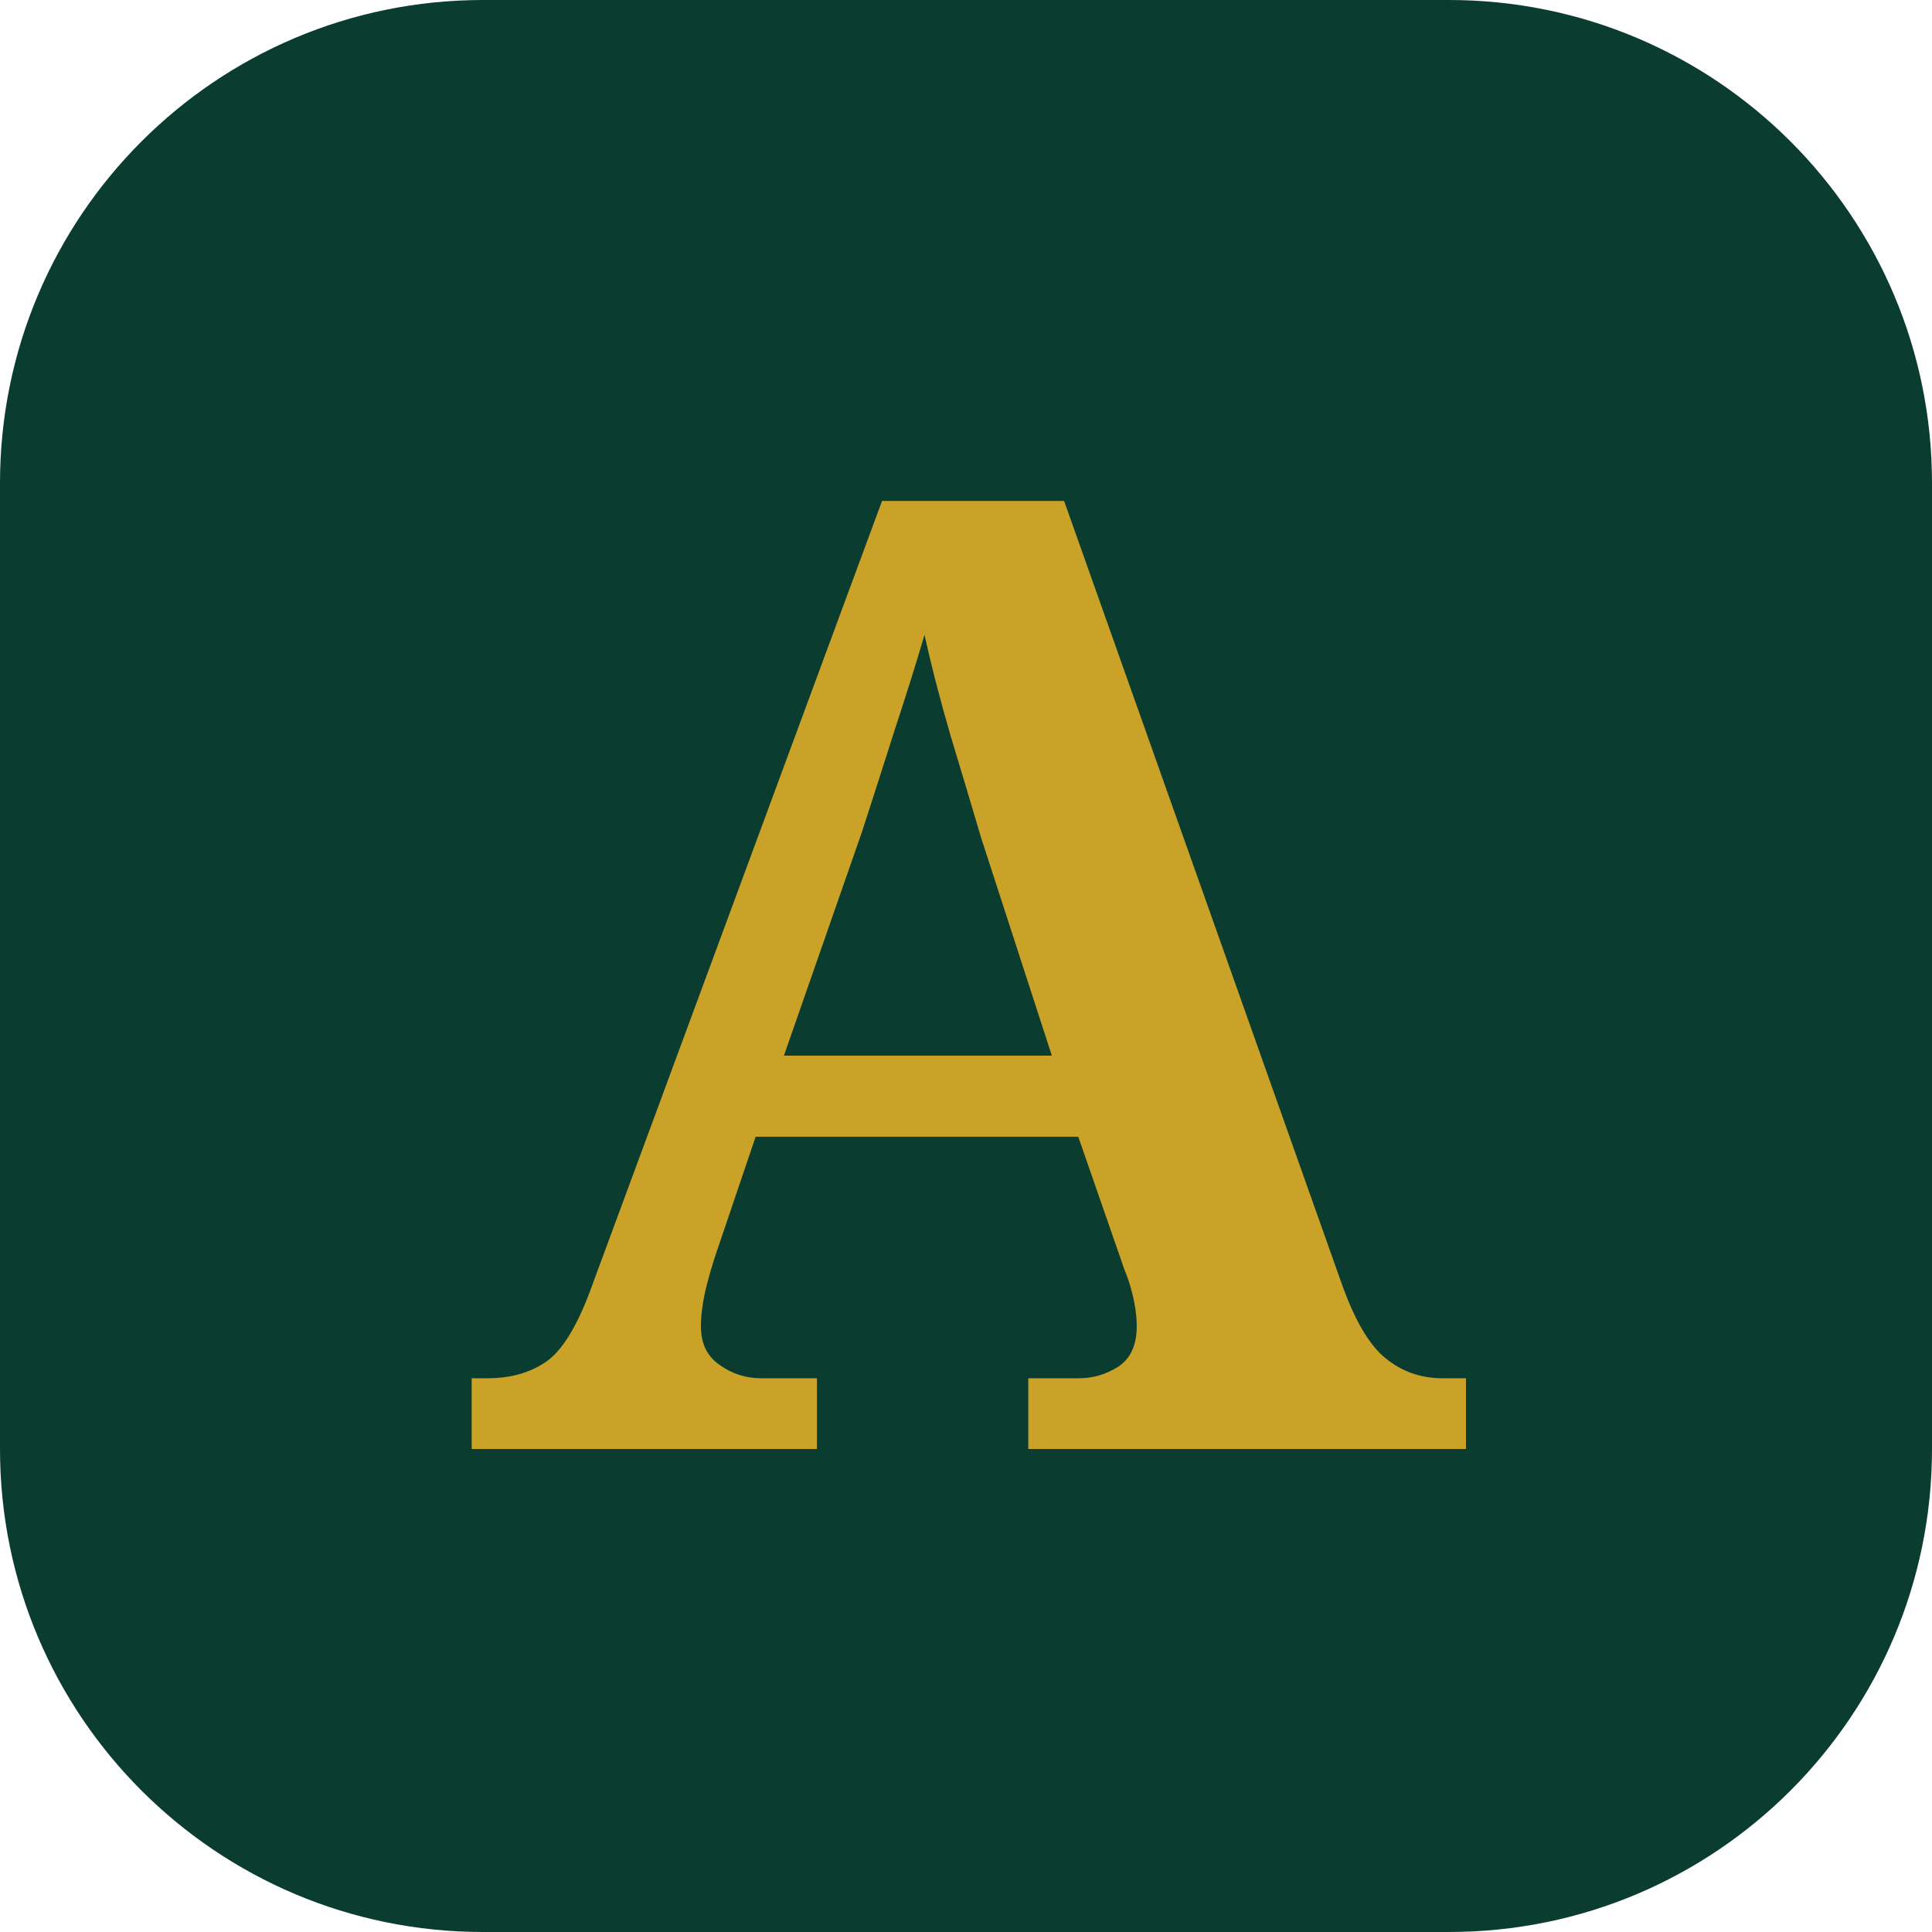
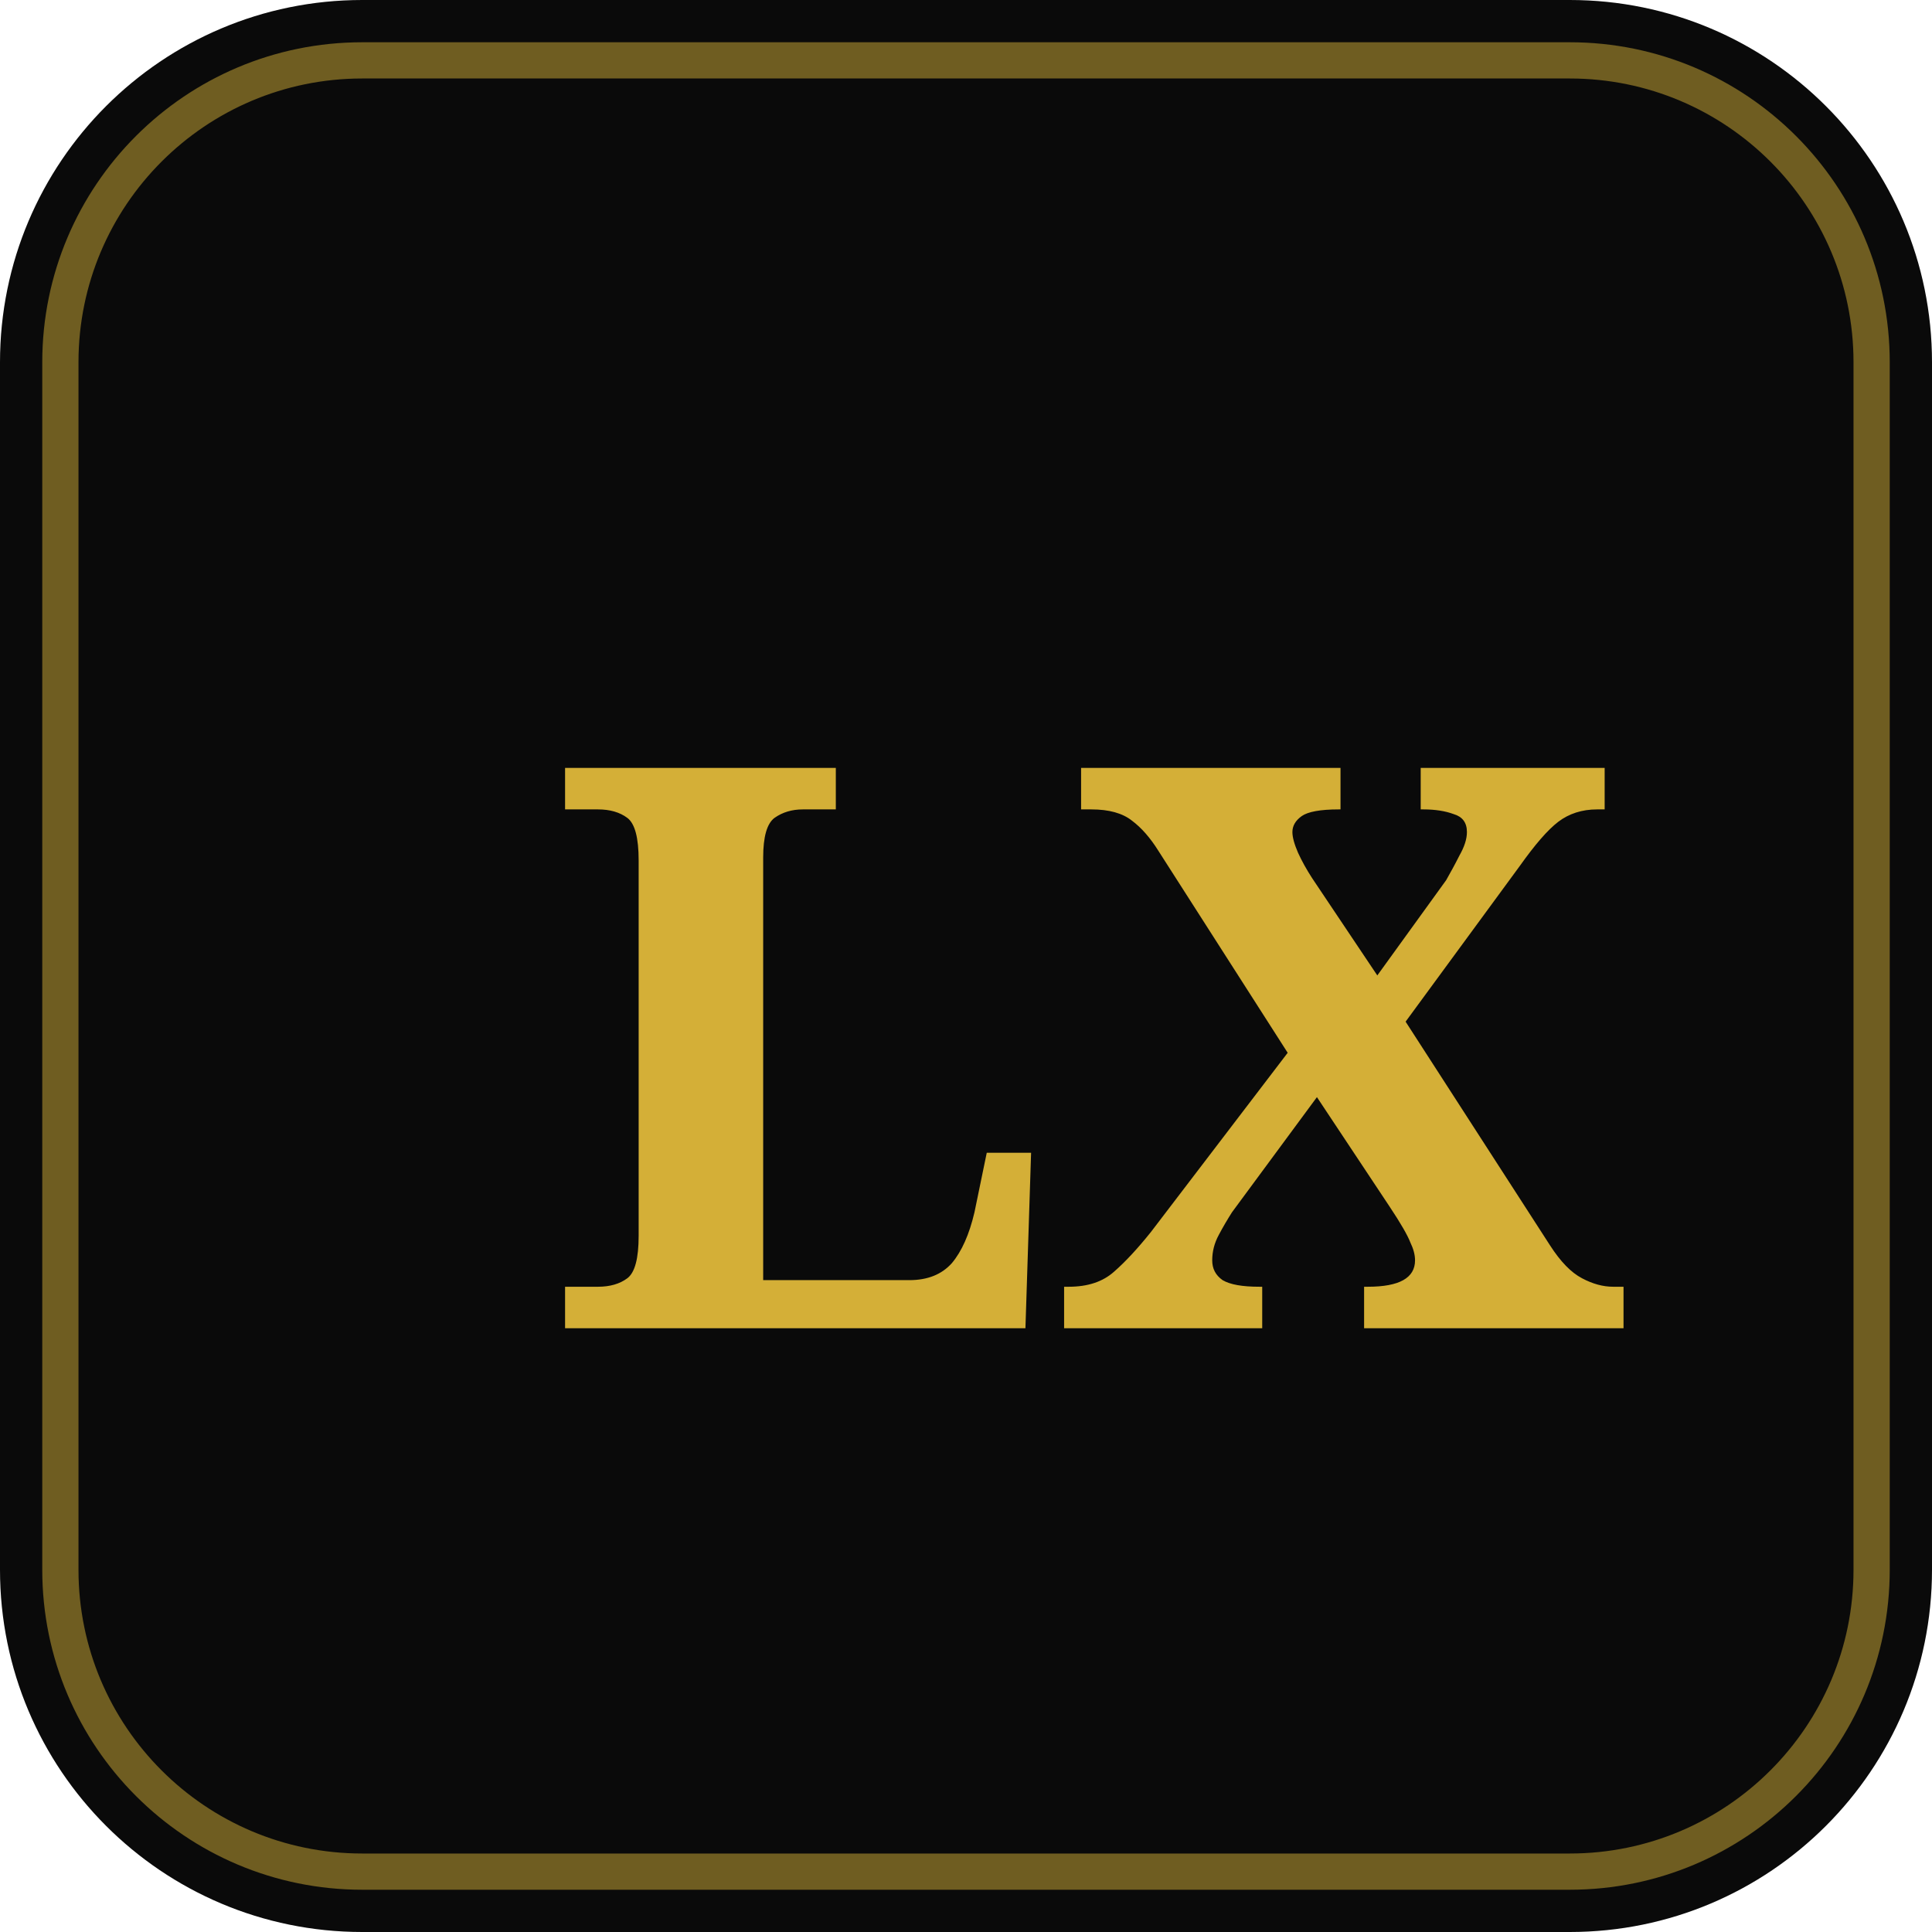
<svg xmlns="http://www.w3.org/2000/svg" viewBox="0 0 32 32" width="32" height="32">
-   <rect width="32" height="32" rx="8" fill="#0A3D2F" />
-   <text x="16" y="24" font-family="Georgia, serif" font-size="22" font-weight="bold" fill="#C9A227" text-anchor="middle">A</text>
+   <rect width="32" height="32" rx="6" fill="#0A0A0A" />
+   <rect x="1" y="1" width="30" height="30" rx="5" fill="none" stroke="#D4AF37" stroke-width="0.6" opacity="0.5" />
+   <text x="9" y="22" font-family="Georgia, serif" font-size="13" font-weight="bold" fill="#D4AF37">LX</text>
</svg>
